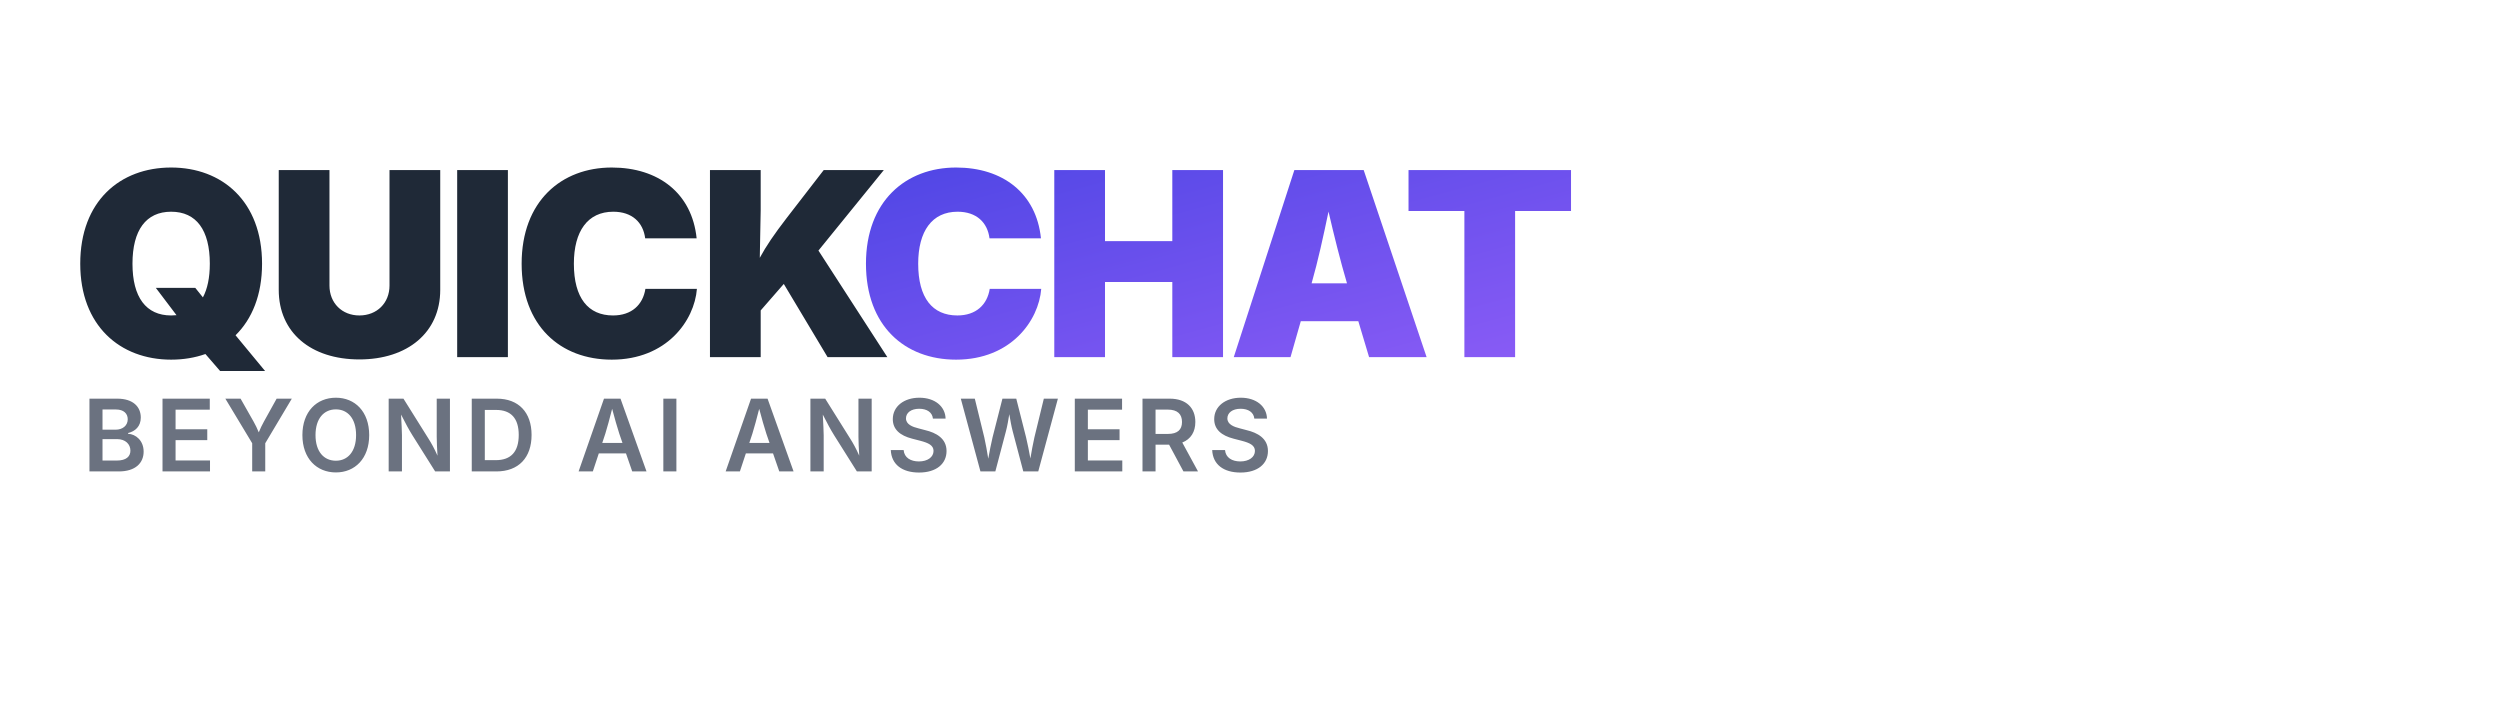
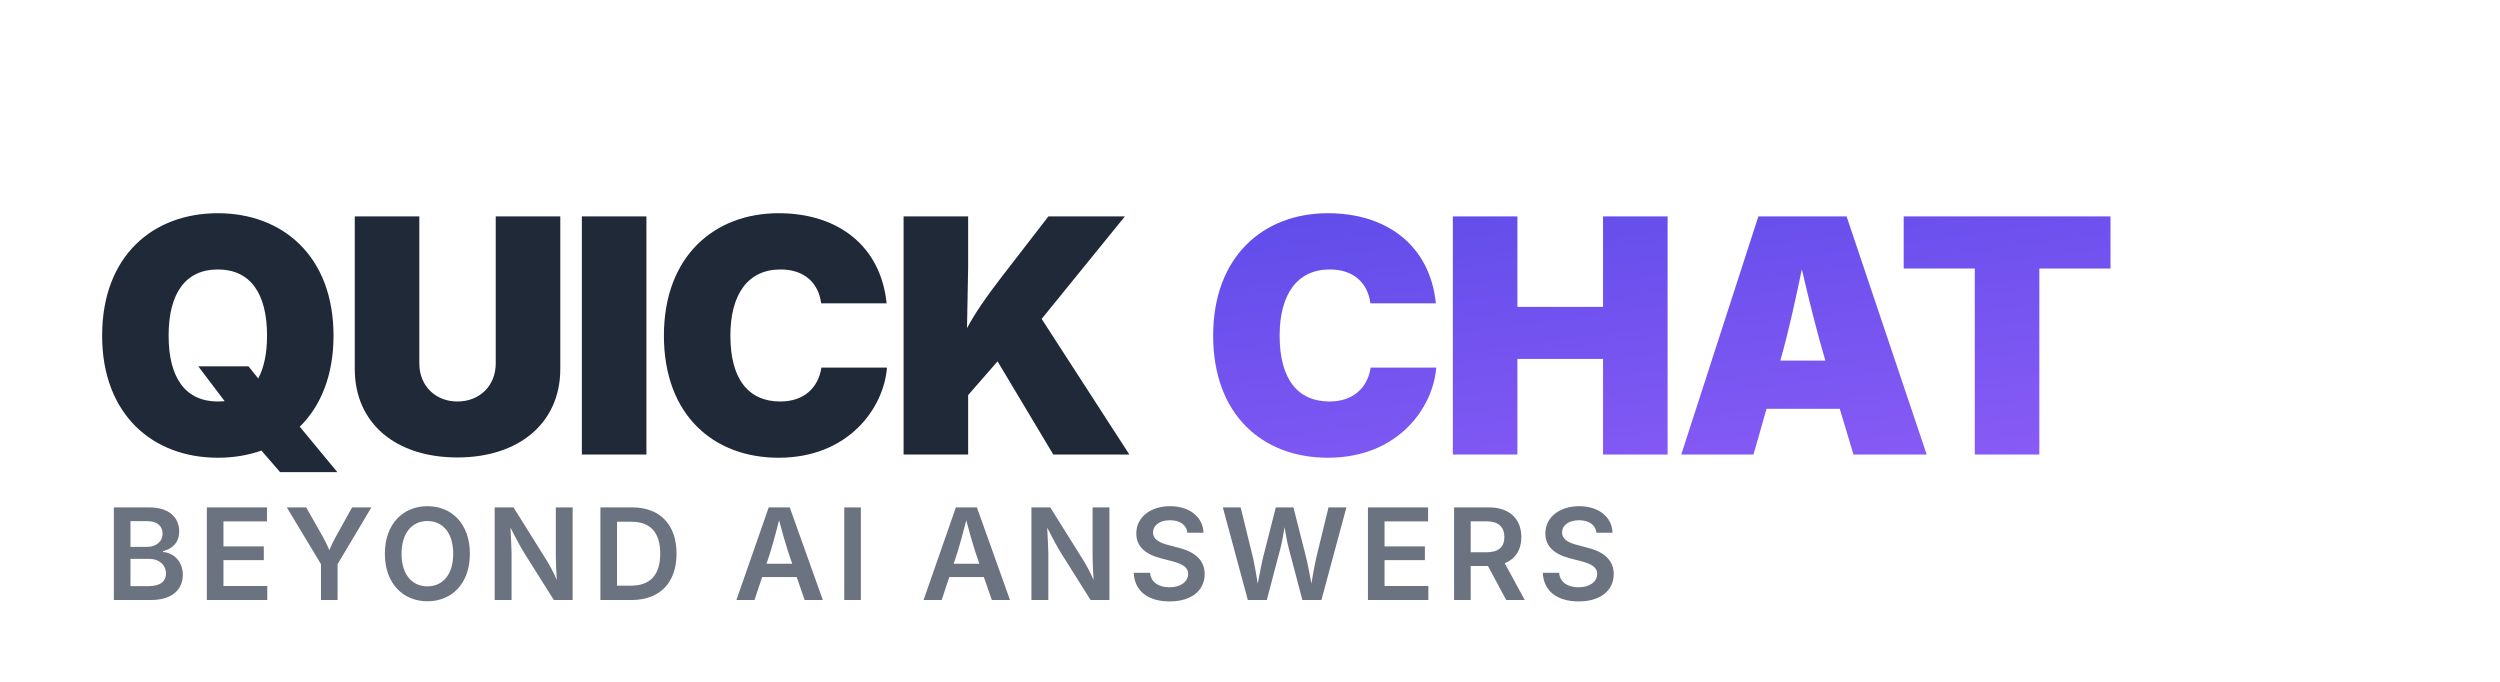
- <svg xmlns="http://www.w3.org/2000/svg" viewBox="0 0 700 200">
+ <svg xmlns="http://www.w3.org/2000/svg" viewBox="0 0 550 150">
  <defs>
    <linearGradient id="chatGrad" x1="0%" y1="0%" x2="100%" y2="100%">
      <stop offset="0%" style="stop-color:#4F46E5" />
      <stop offset="100%" style="stop-color:#8B5CF6" />
    </linearGradient>
  </defs>
-   <g transform="translate(20, 100)">
-     <text x="0" y="0" font-family="Inter, system-ui, -apple-system, sans-serif" font-size="72" font-weight="900" letter-spacing="-2" fill="#1F2937">QUICK</text>
-     <text x="220" y="0" font-family="Inter, system-ui, -apple-system, sans-serif" font-size="72" font-weight="900" letter-spacing="-2" fill="url(#chatGrad)">CHAT</text>
-     <text x="3" y="32" font-family="Inter, system-ui, -apple-system, sans-serif" font-size="28" font-weight="600" letter-spacing="2" fill="#6B7280">BEYOND AI ANSWERS</text>
-   </g>
+   <text x="20" y="100" font-family="Inter, system-ui, -apple-system, sans-serif" font-size="72" font-weight="900" letter-spacing="-2">
+     <tspan fill="#1F2937">QUICK</tspan>
+     <tspan fill="url(#chatGrad)">CHAT</tspan>
+   </text>
+   <text x="23" y="132" font-family="Inter, system-ui, -apple-system, sans-serif" font-size="28" font-weight="600" letter-spacing="2" fill="#6B7280">
+     BEYOND AI ANSWERS
+   </text>
</svg>
